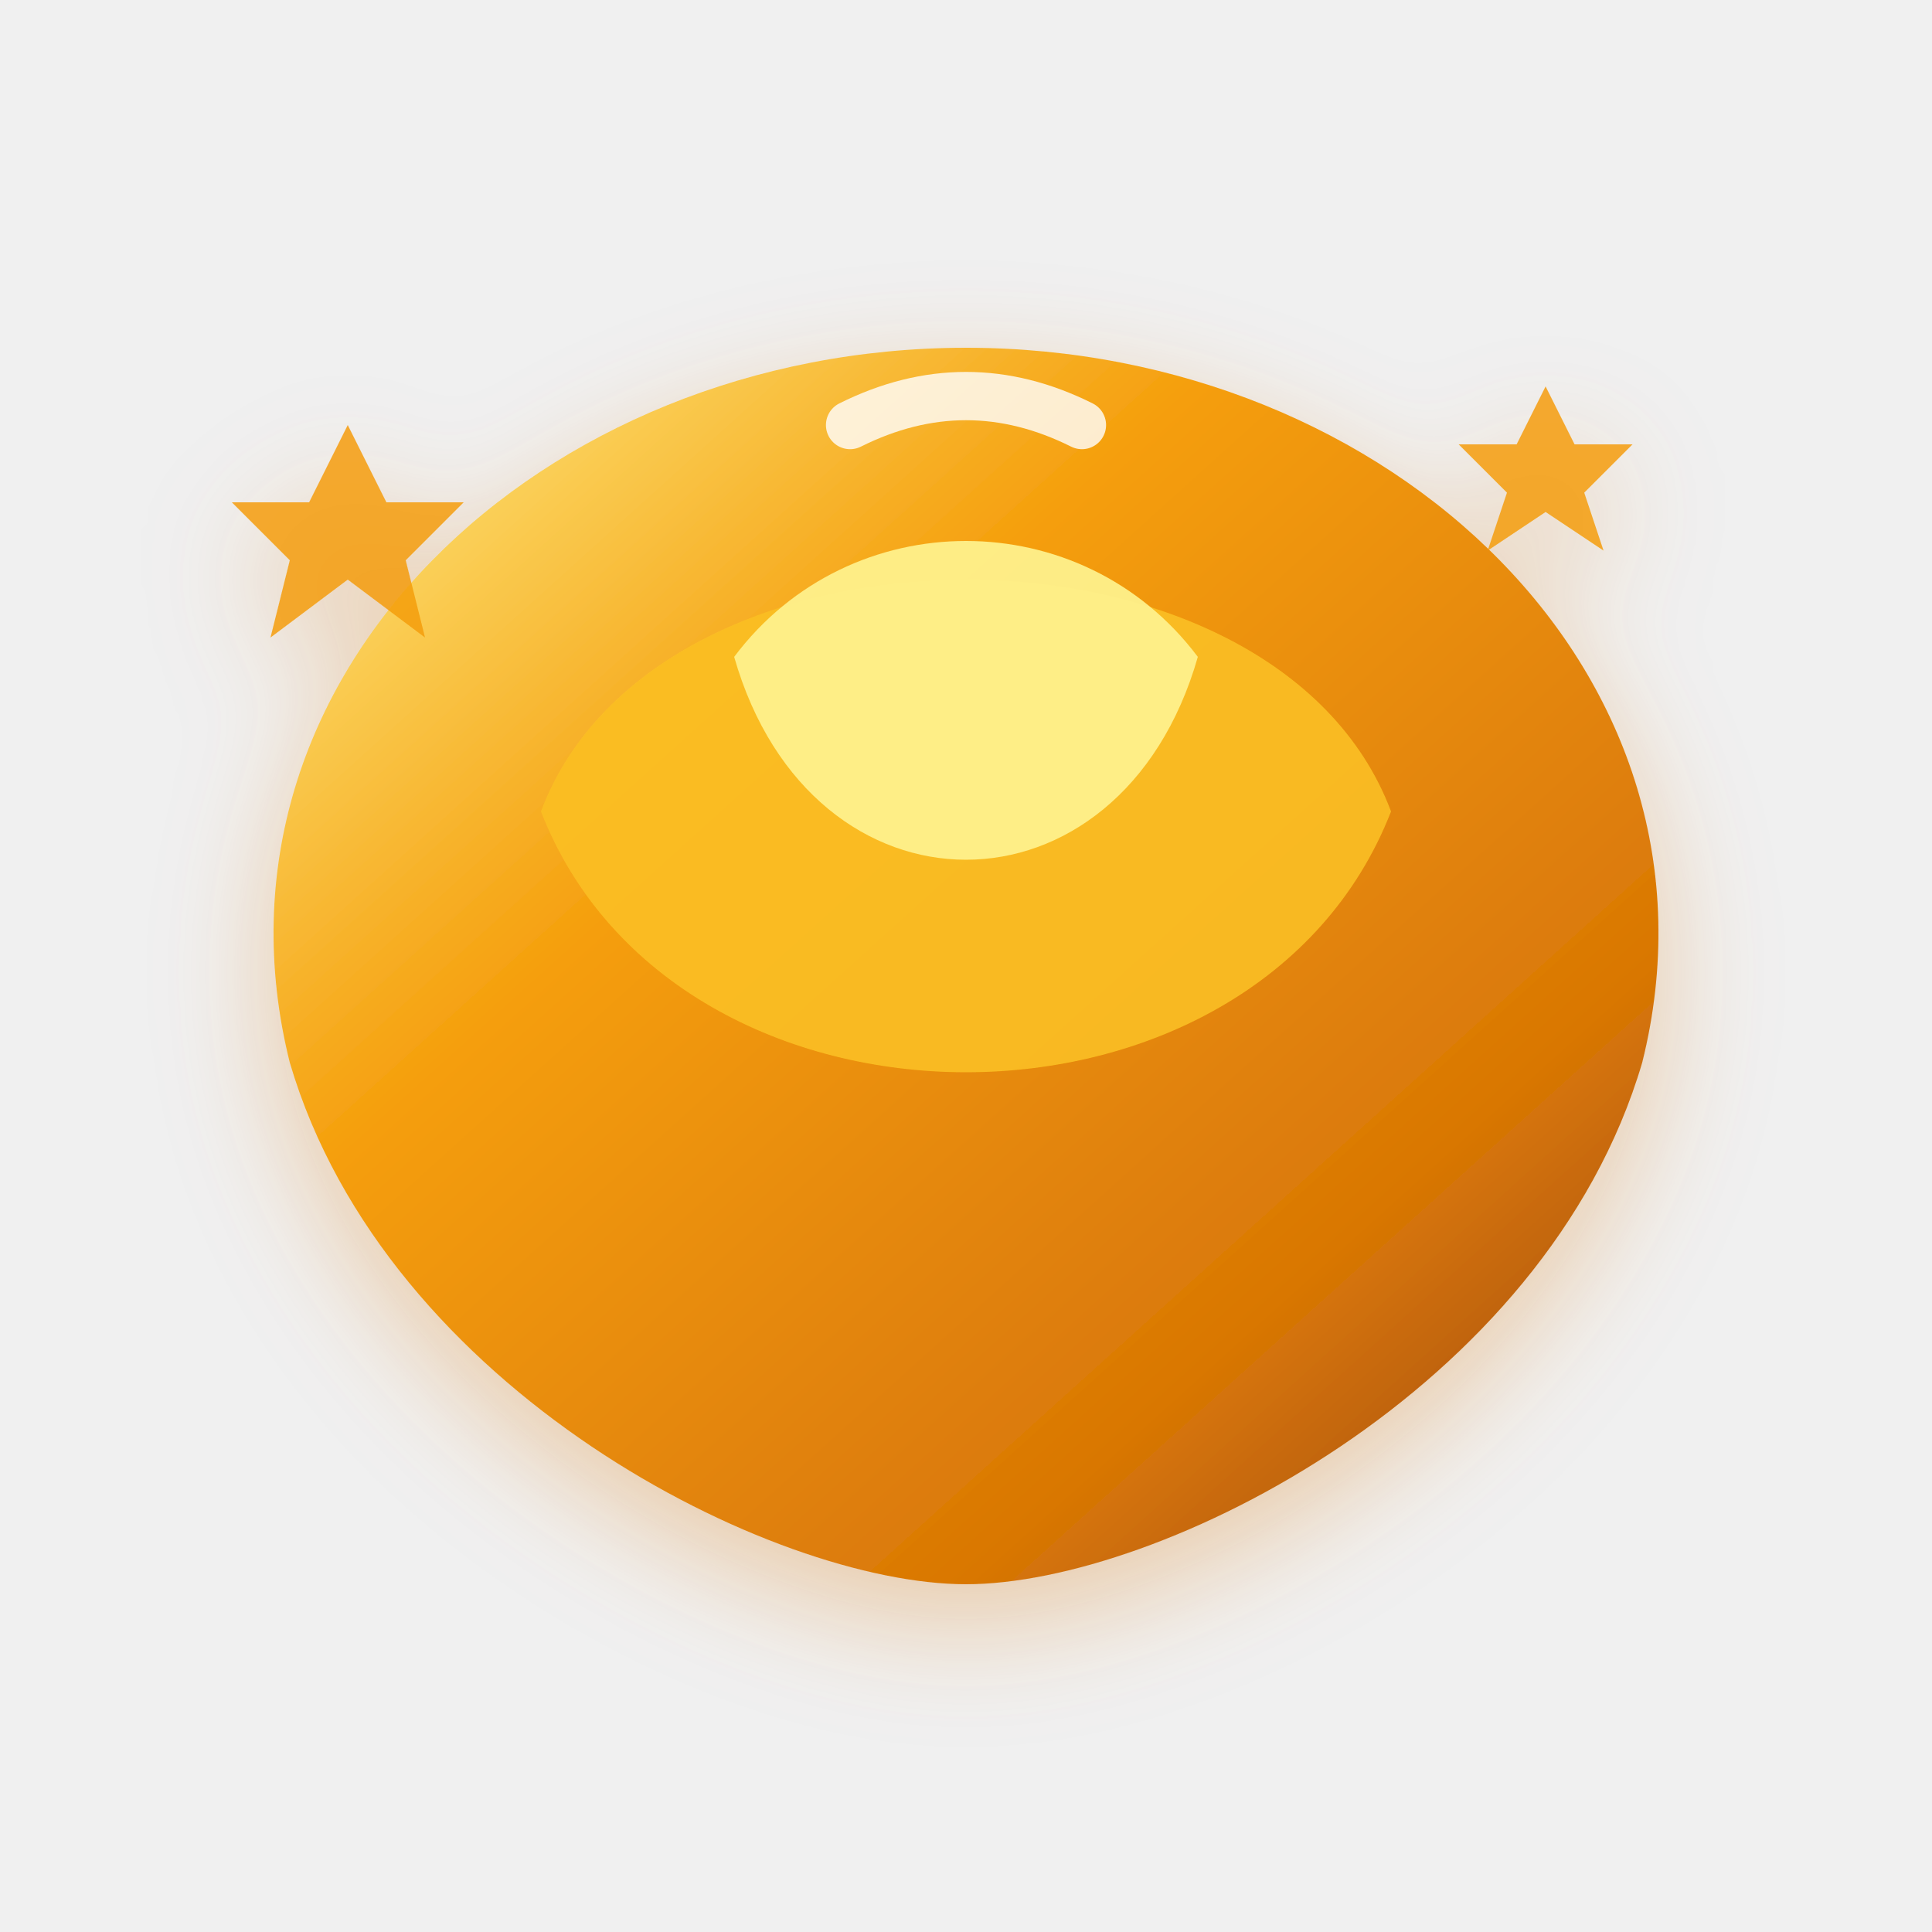
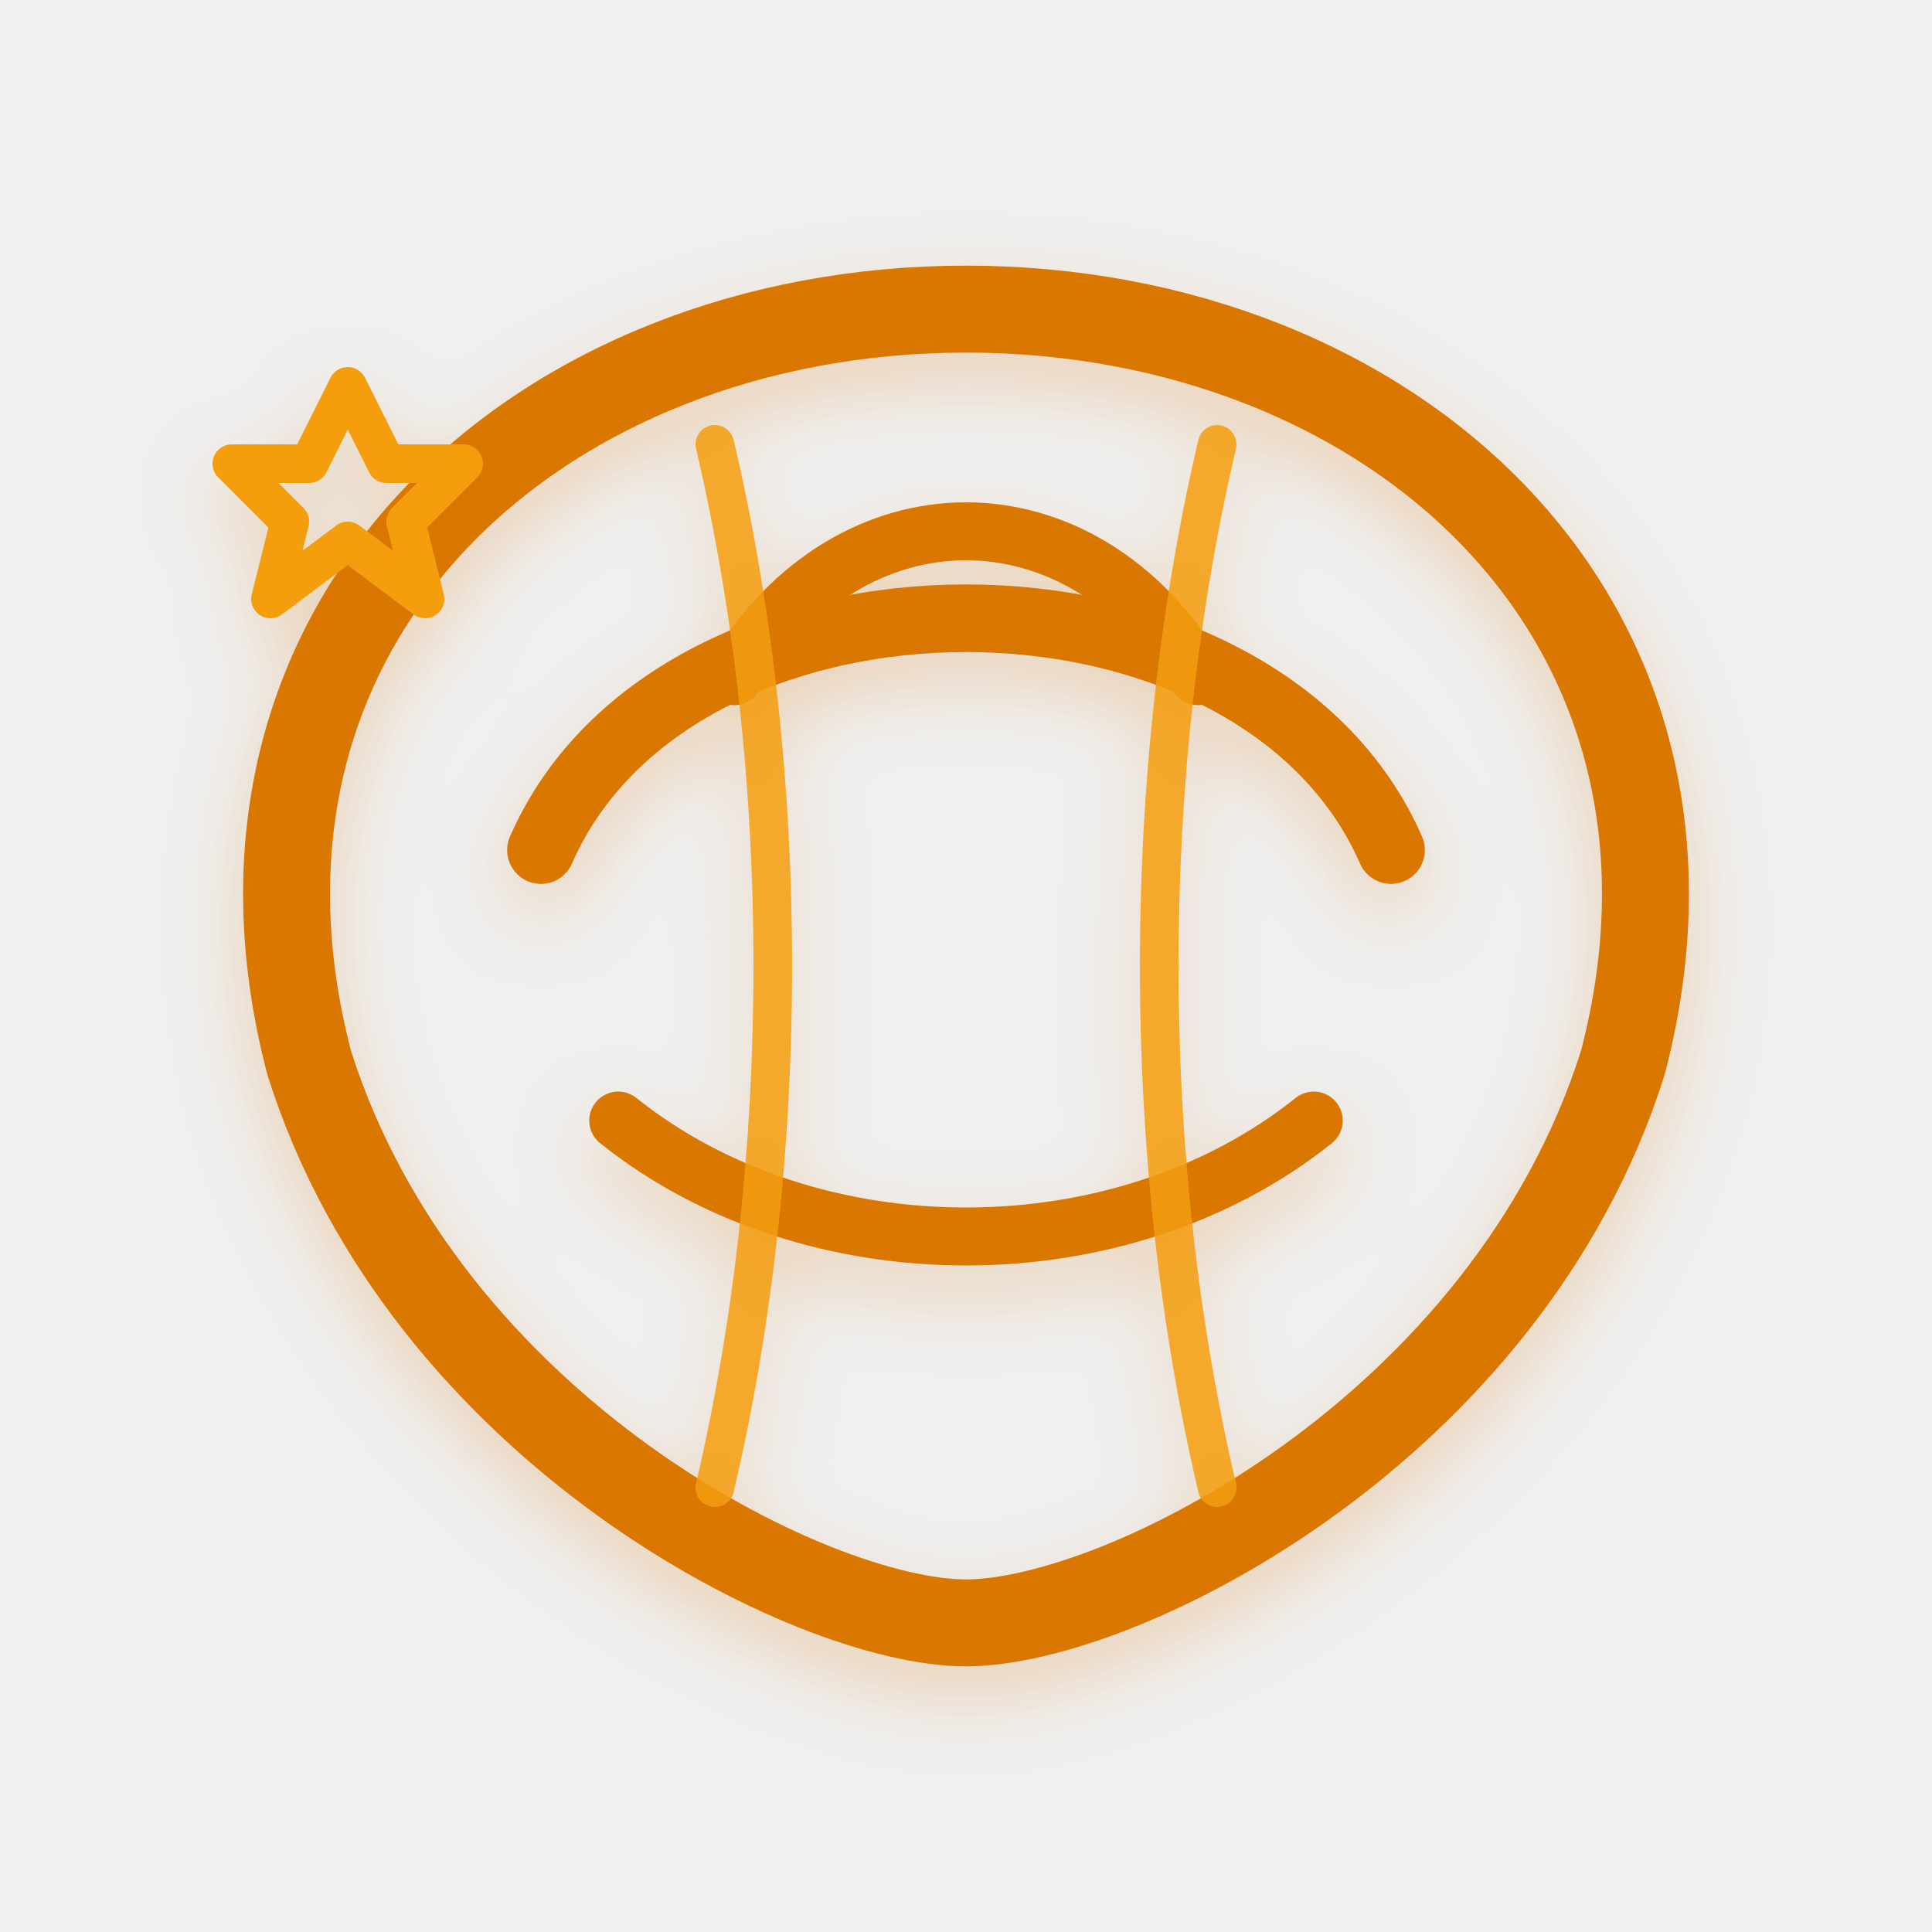
- <svg xmlns="http://www.w3.org/2000/svg" viewBox="0 0 100 100" width="100" height="100">
+ <svg xmlns="http://www.w3.org/2000/svg" viewBox="0 0 100 100" width="100" height="100" fill="none">
  <defs>
-     <linearGradient id="croissantGrad" x1="0%" y1="0%" x2="100%" y2="100%">
-       <stop offset="0%" stop-color="#fef08a" />
-       <stop offset="35%" stop-color="#f59e0b" />
-       <stop offset="75%" stop-color="#d97706" />
-       <stop offset="100%" stop-color="#92400e" />
-     </linearGradient>
-     <filter id="croissantGlow" x="-20%" y="-20%" width="140%" height="140%">
-       <feDropShadow dx="0" dy="2" stdDeviation="3" flood-color="#d97706" flood-opacity="0.3" />
+     <filter id="croissantShadow" x="-20%" y="-20%" width="140%" height="140%">
+       <feDropShadow dx="0" dy="1.5" stdDeviation="2" flood-color="#d97706" flood-opacity="0.25" />
    </filter>
  </defs>
-   <g filter="url(#croissantGlow)">
-     <path d="M 15 55 C 10 35, 28 18, 50 18 C 72 18, 90 35, 85 55 C 80 72, 60 82, 50 82 C 40 82, 20 72, 15 55 Z" fill="url(#croissantGrad)" />
-     <path d="M 28 42 C 34 26, 66 26, 72 42 C 65 60, 35 60, 28 42 Z" fill="#fbbf24" opacity="0.9" />
-     <path d="M 38 34 C 44 26, 56 26, 62 34 C 58 48, 42 48, 38 34 Z" fill="#fef08a" opacity="0.95" />
-     <path d="M 44 22 C 48 20, 52 20, 56 22" stroke="#ffffff" stroke-width="2.5" stroke-linecap="round" fill="none" opacity="0.8" />
-     <path d="M 18 22 L 20 26 L 24 26 L 21 29 L 22 33 L 18 30 L 14 33 L 15 29 L 12 26 L 16 26 Z" fill="#f59e0b" opacity="0.85" />
-     <path d="M 80 20 L 81.5 23 L 84.5 23 L 82 25.5 L 83 28.5 L 80 26.5 L 77 28.5 L 78 25.5 L 75.5 23 L 78.5 23 Z" fill="#f59e0b" opacity="0.85" />
+   <g filter="url(#croissantShadow)">
+     <path d="M 16 55 C 10 32, 28 16, 50 16 C 72 16, 90 32, 84 55 C 78 74, 58 84, 50 84 C 42 84, 22 74, 16 55 Z" fill="none" stroke="#d97706" stroke-width="4.5" stroke-linecap="round" stroke-linejoin="round" />
+     <path d="M 28 44 C 35 28, 65 28, 72 44" fill="none" stroke="#d97706" stroke-width="3.5" stroke-linecap="round" />
+     <path d="M 38 35 C 44 25, 56 25, 62 35" fill="none" stroke="#d97706" stroke-width="3" stroke-linecap="round" />
+     <path d="M 32 58 C 42 66, 58 66, 68 58" fill="none" stroke="#d97706" stroke-width="3" stroke-linecap="round" />
+     <path d="M 37 23 C 41 40, 41 60, 37 77" fill="none" stroke="#f59e0b" stroke-width="2" stroke-linecap="round" opacity="0.85" />
+     <path d="M 63 23 C 59 40, 59 60, 63 77" fill="none" stroke="#f59e0b" stroke-width="2" stroke-linecap="round" opacity="0.85" />
+     <path d="M 18 20 L 20 24 L 24 24 L 21 27 L 22 31 L 18 28 L 14 31 L 15 27 L 12 24 L 16 24 Z" fill="none" stroke="#f59e0b" stroke-width="2" stroke-linecap="round" stroke-linejoin="round" />
  </g>
</svg>
